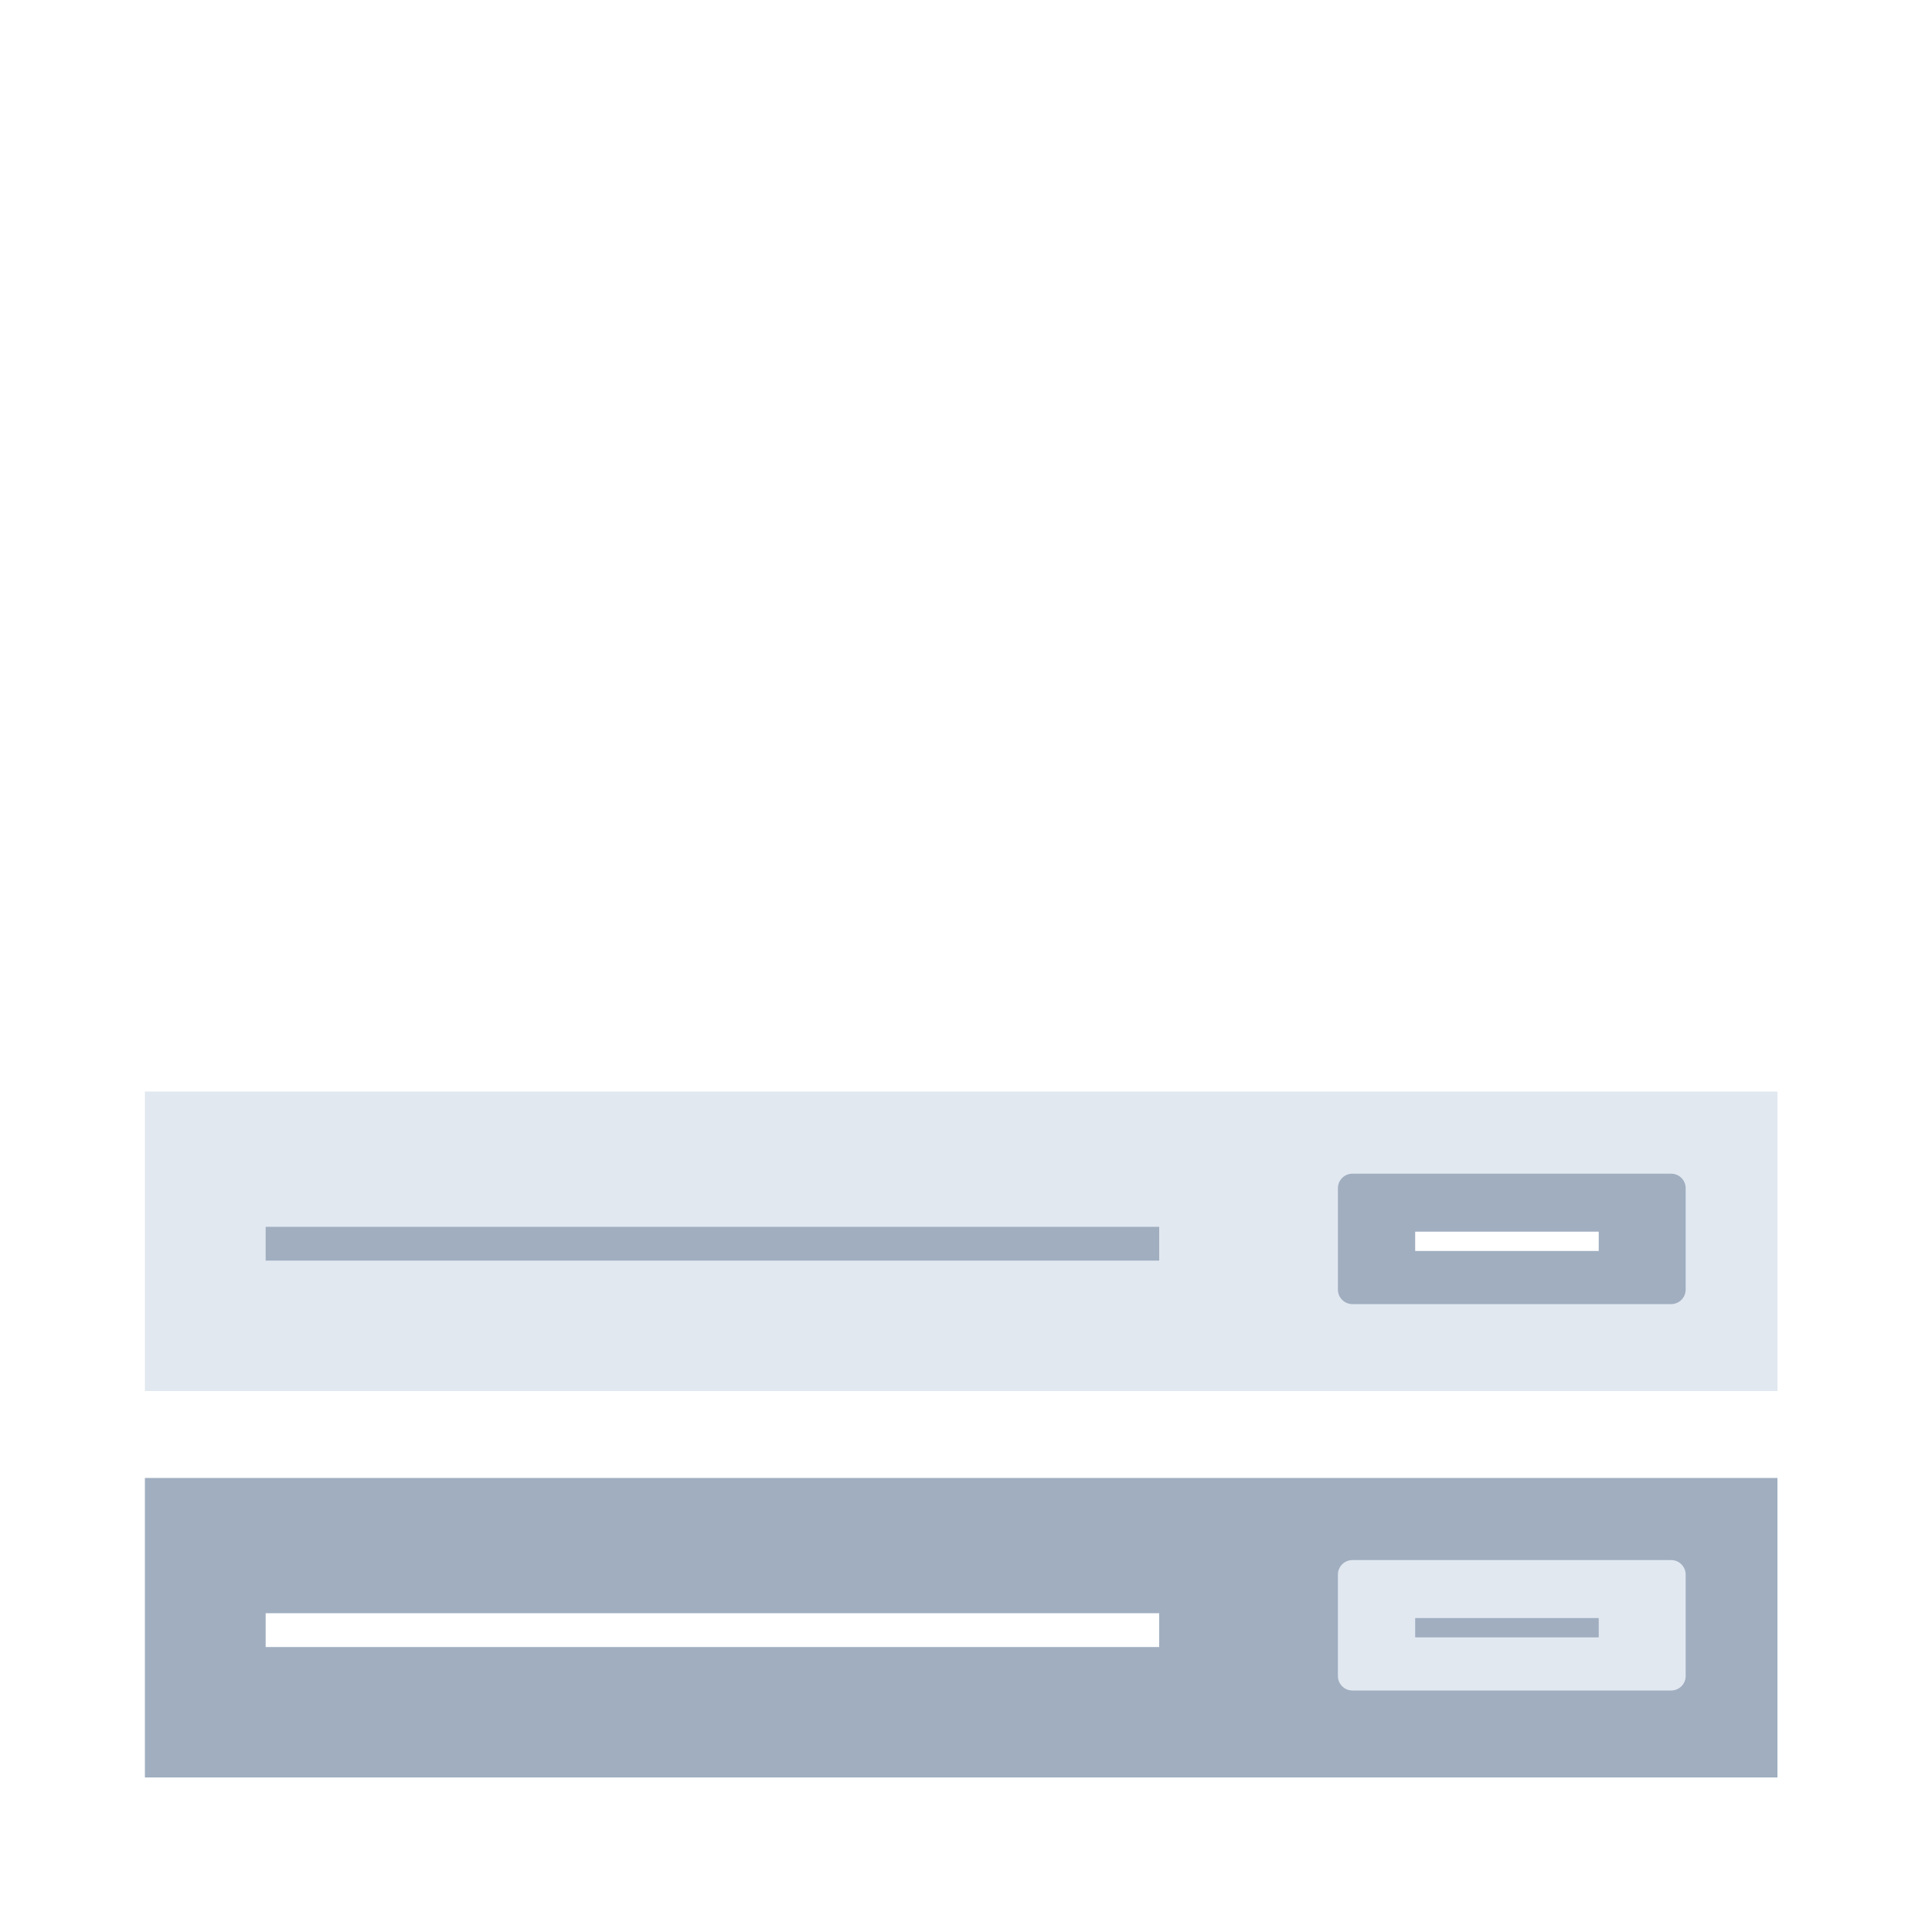
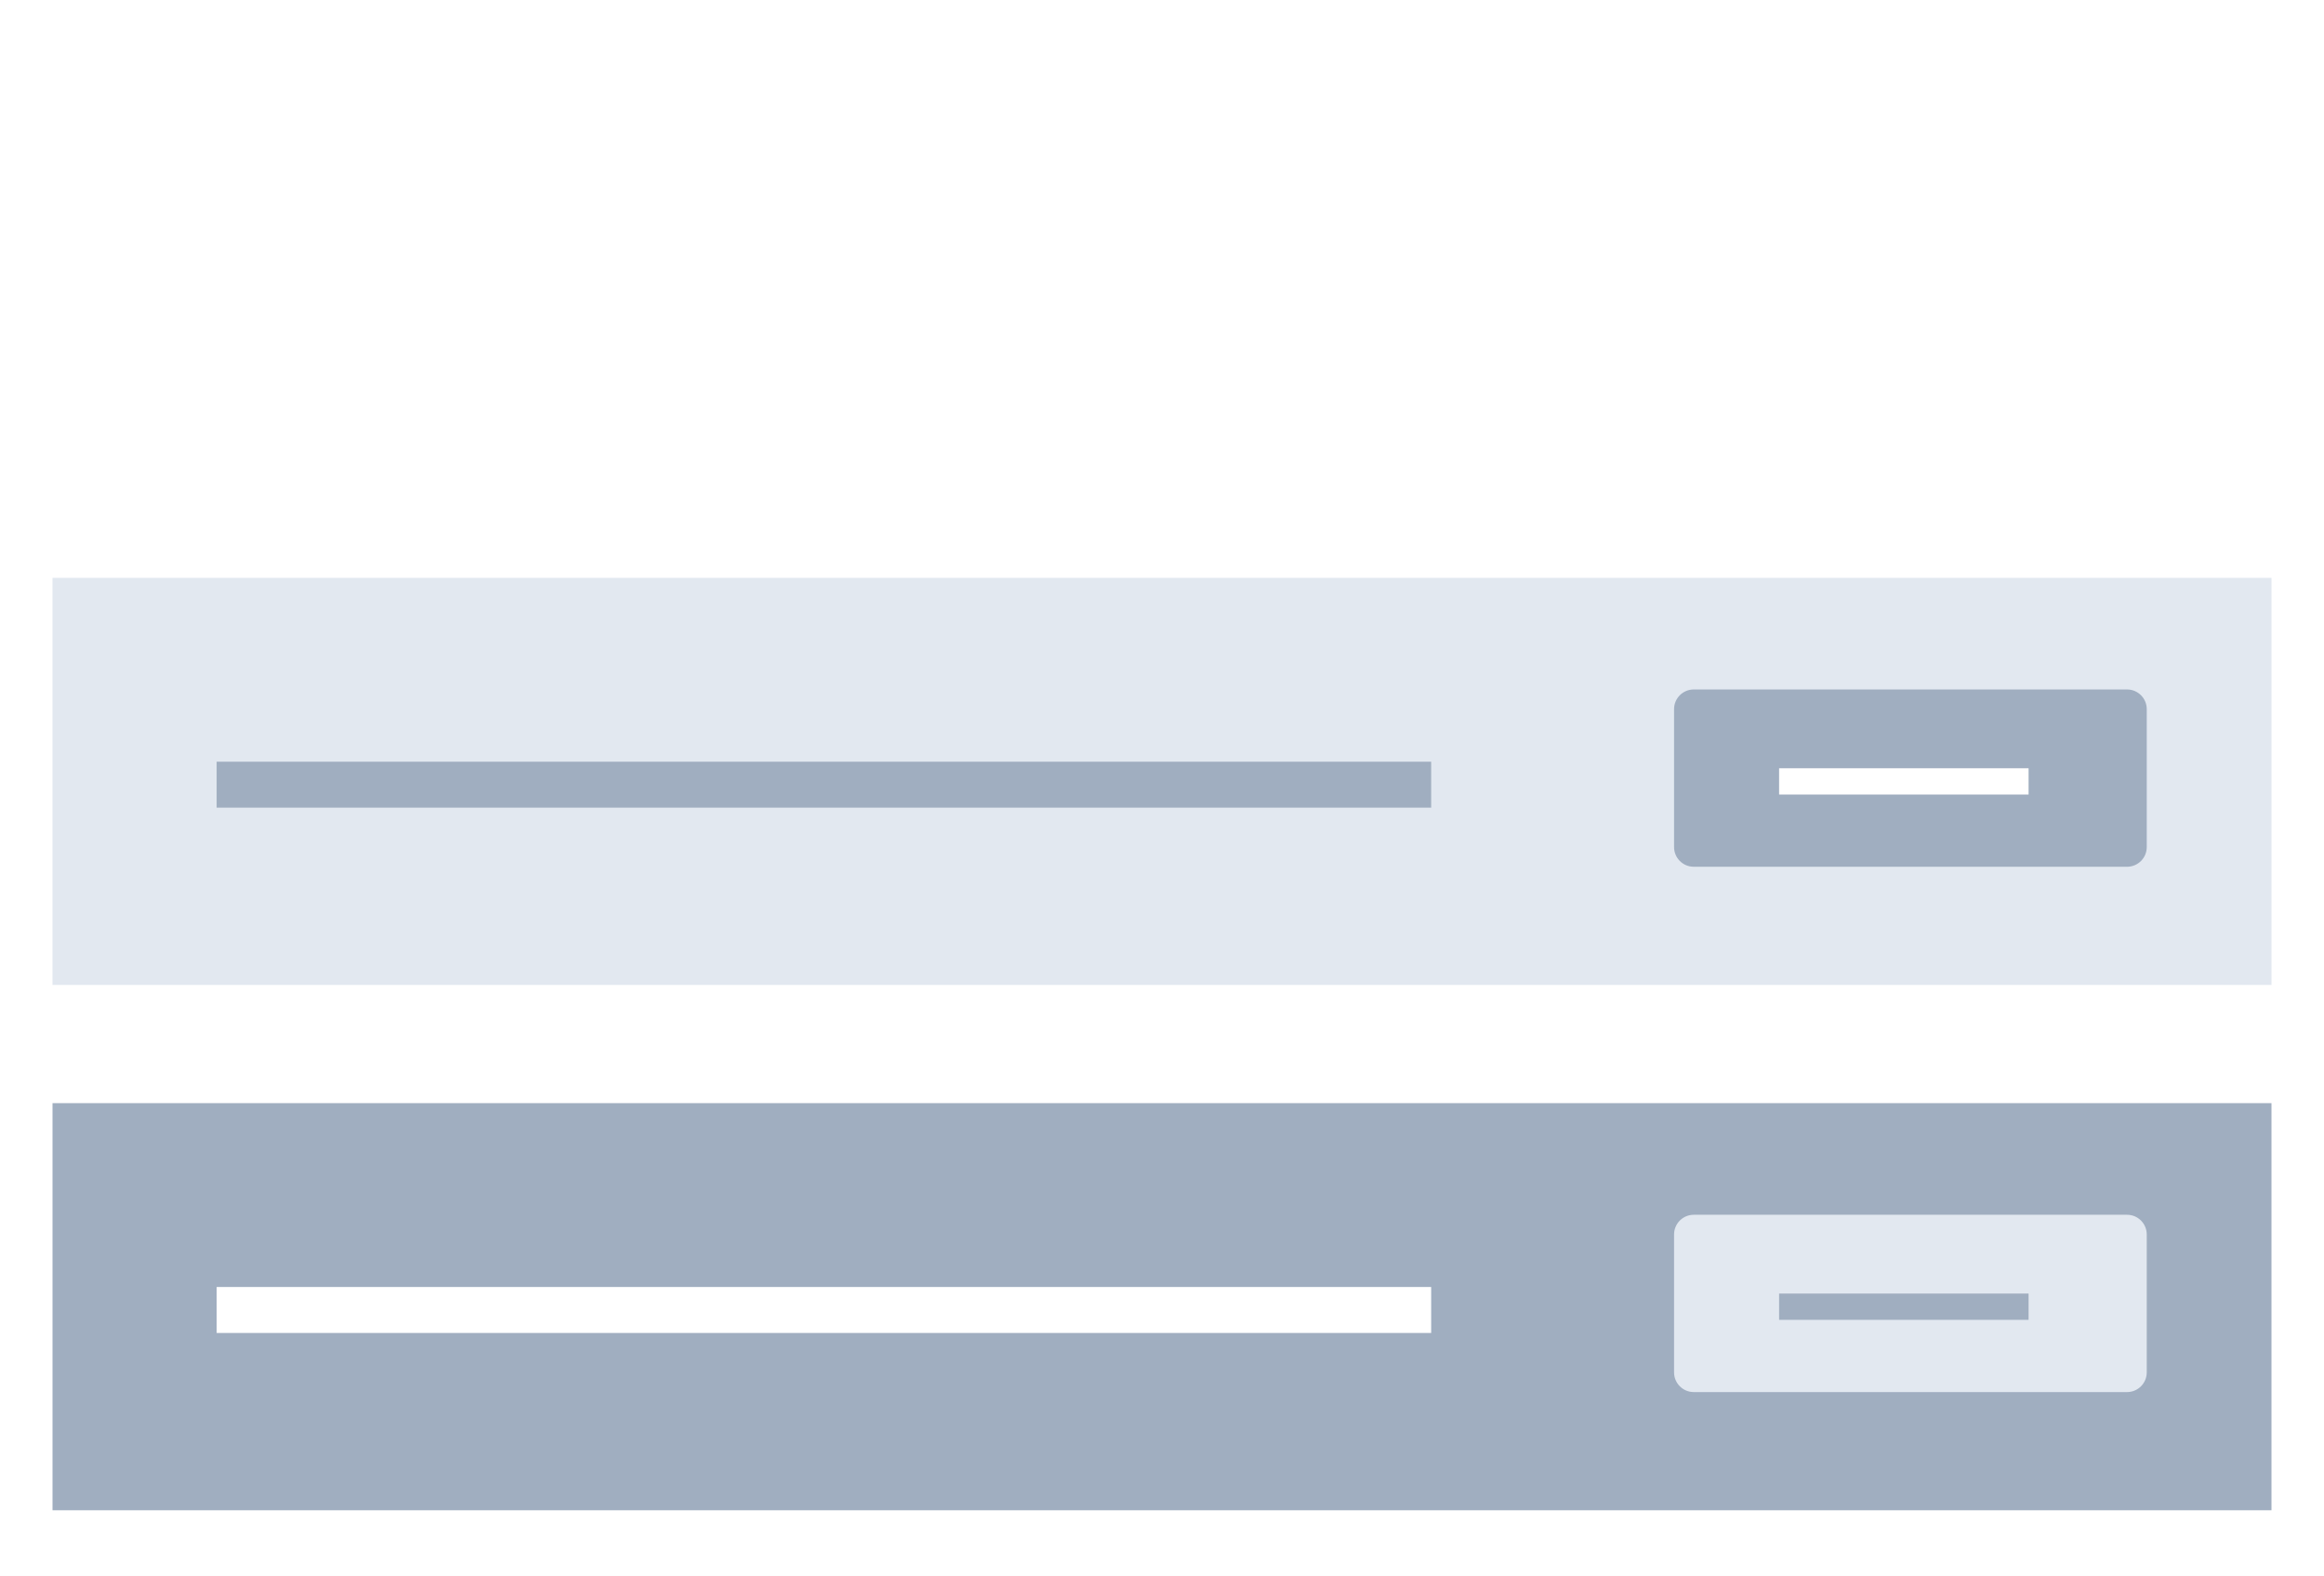
- <svg xmlns="http://www.w3.org/2000/svg" width="400" height="400" viewBox="0 0 400 400" fill="none">
-   <rect width="400" height="400" fill="white" />
-   <rect x="30" y="306" width="338" height="62" fill="#A0AEC0" />
-   <rect x="30" y="226" width="338" height="62" fill="#E2E8F0" />
-   <rect x="55" y="334" width="185" height="7" fill="white" />
-   <rect x="55" y="254" width="185" height="7" fill="#A0AEC0" />
-   <rect x="277" y="323" width="72" height="27" rx="3" fill="#E2E8F0" />
-   <rect x="277" y="243" width="72" height="27" rx="3" fill="#A0AEC0" />
-   <rect x="293" y="335" width="38" height="4" fill="#A0AEC0" />
-   <rect x="293" y="255" width="38" height="4" fill="white" />
+ <svg xmlns="http://www.w3.org/2000/svg" width="354" height="240" viewBox="0 0 354 240" fill="none">
+   <rect width="354" height="240" fill="white" />
+   <rect x="8" y="168" width="338" height="62" fill="#A0AEC0" />
+   <rect x="8" y="88" width="338" height="62" fill="#E2E8F0" />
+   <rect x="33" y="196" width="185" height="7" fill="white" />
+   <rect x="33" y="116" width="185" height="7" fill="#A0AEC0" />
+   <rect x="255" y="185" width="72" height="27" rx="3" fill="#E2E8F0" />
+   <rect x="255" y="105" width="72" height="27" rx="3" fill="#A0AEC0" />
+   <rect x="271" y="197" width="38" height="4" fill="#A0AEC0" />
+   <rect x="271" y="117" width="38" height="4" fill="white" />
</svg>
